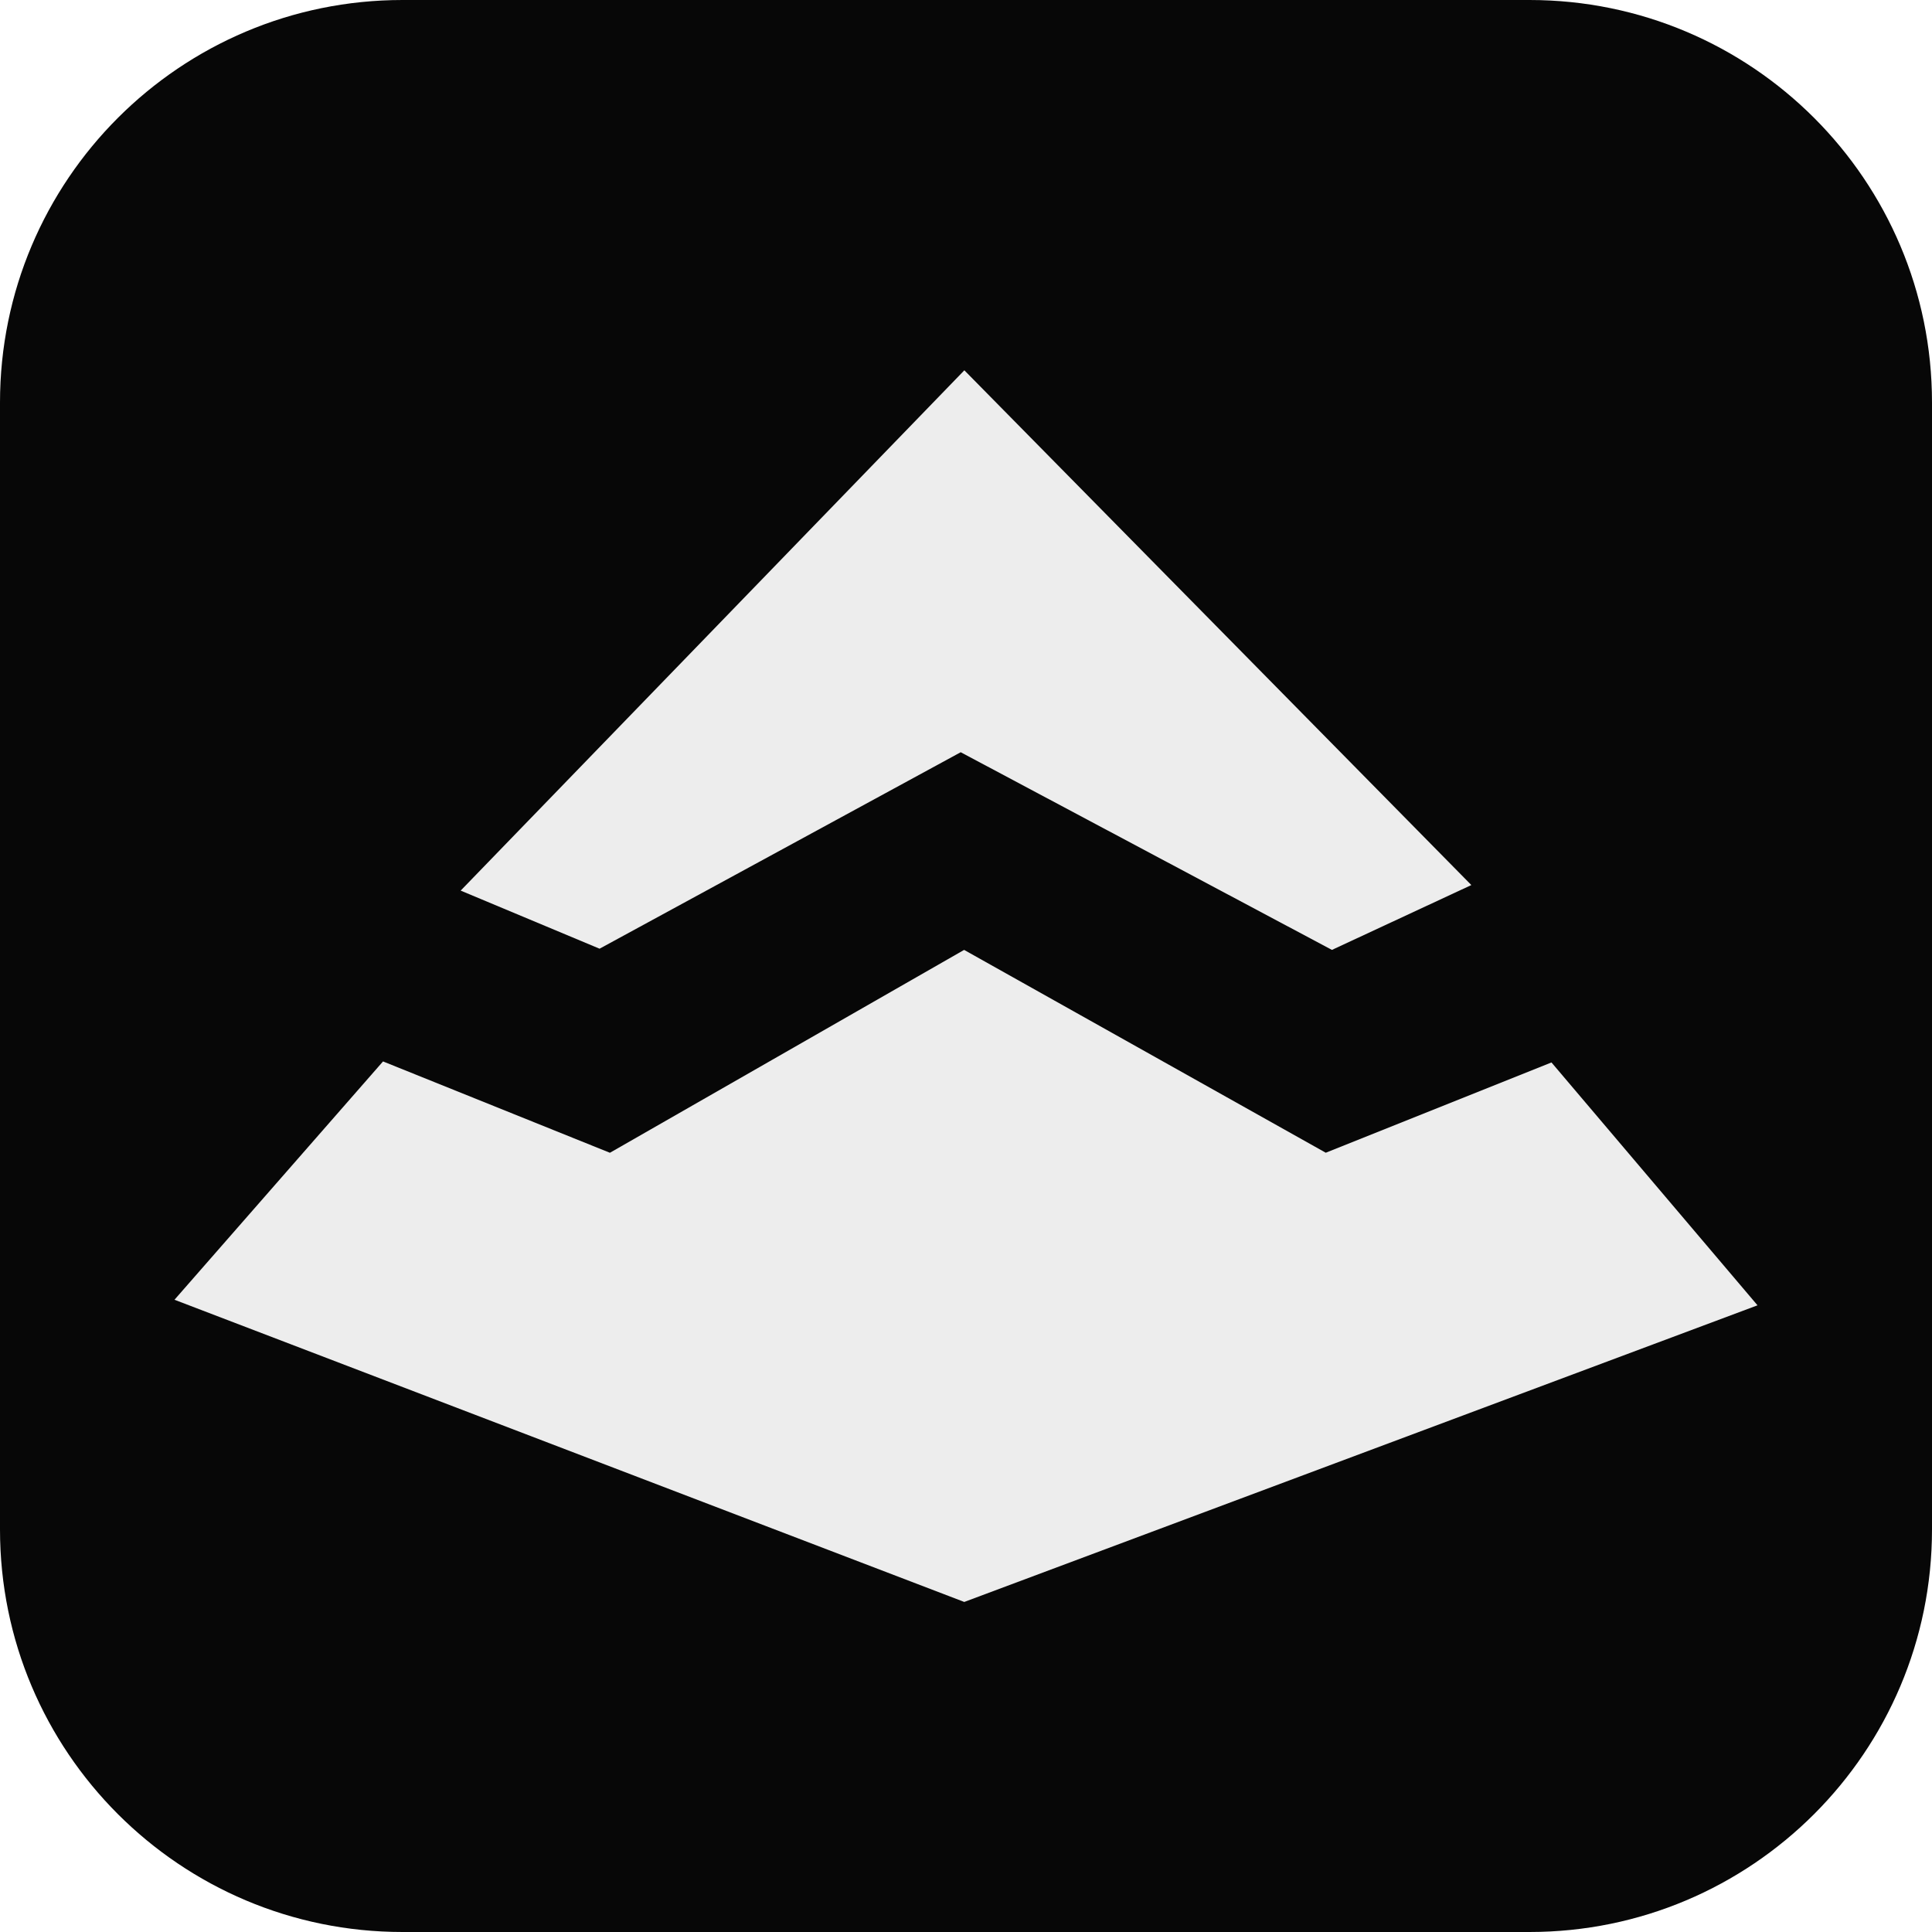
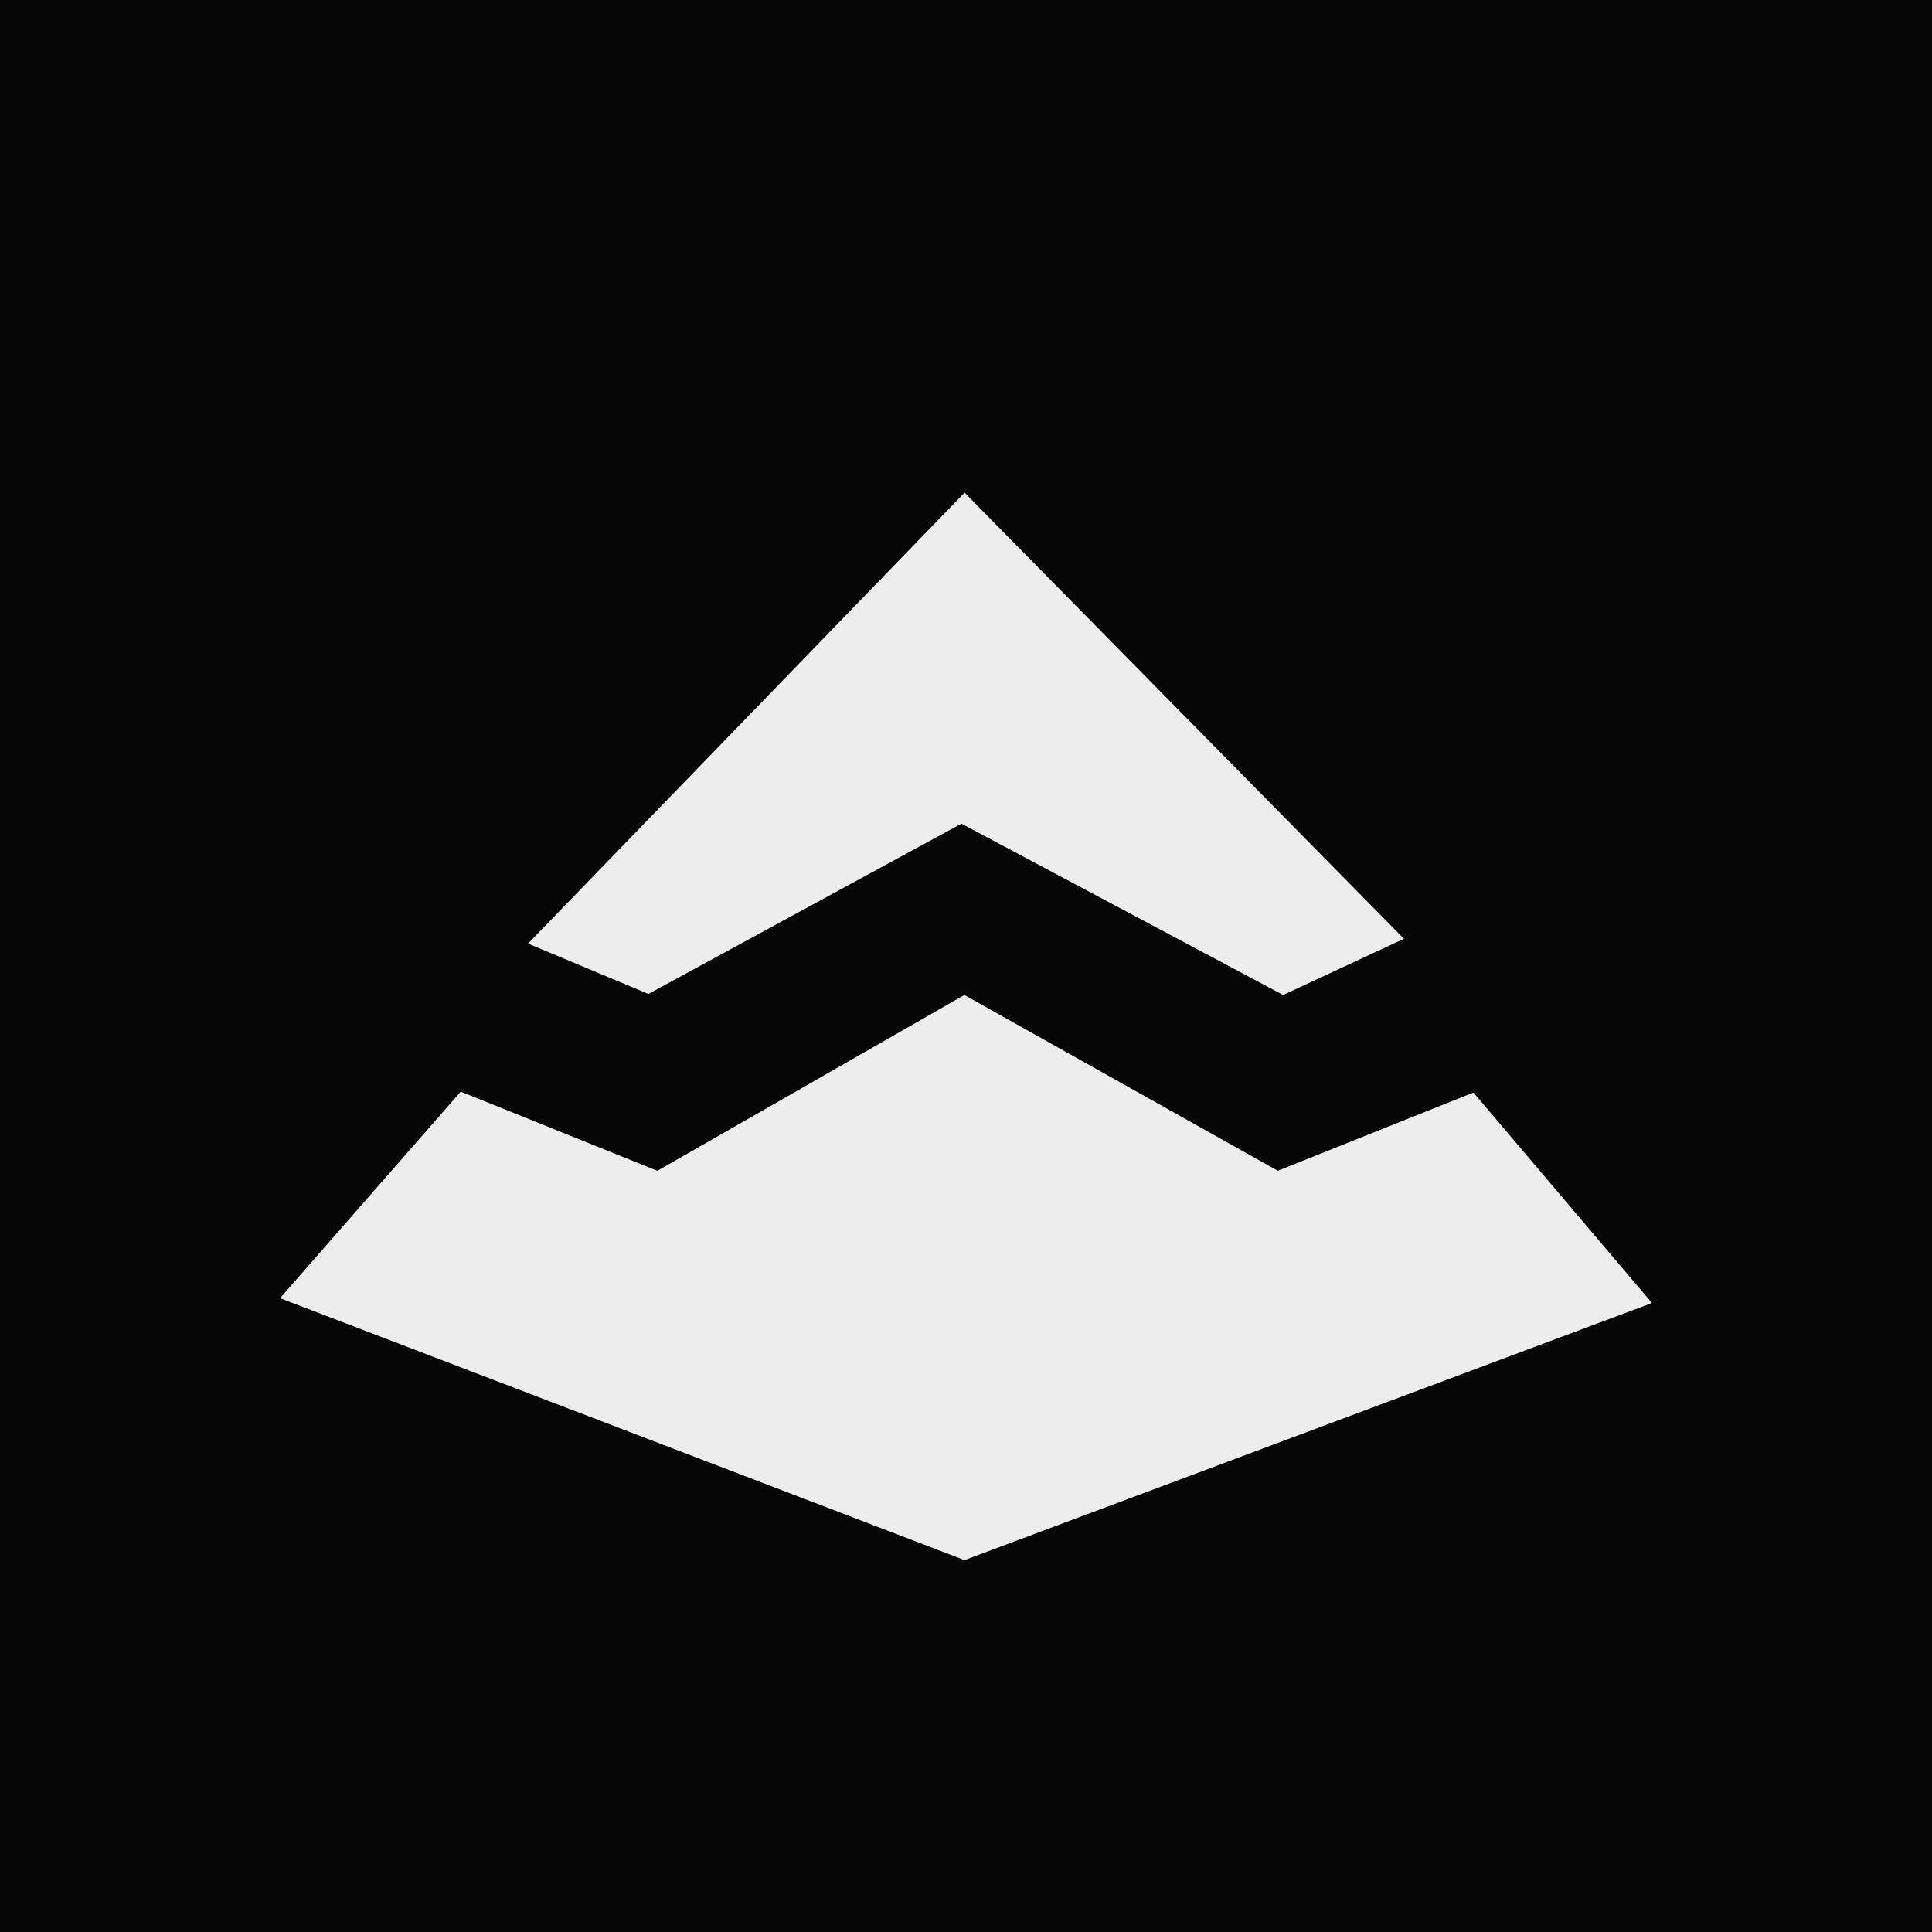
<svg xmlns="http://www.w3.org/2000/svg" viewBox="0 0 48 48" role="img" aria-label="Tier Studios">
-   <rect width="48" height="48" rx="10" fill="#070707" />
-   <g transform="translate(24 24.5) scale(0.09) translate(-218.5 -170)">
+   <rect width="48" height="48" fill="#070707" />
+   <g transform="translate(24 25.5) scale(0.078) translate(-218.5 -170)">
    <path d="M437 258.114L218.022 340L0 256.578L57.568 190.787L120.201 216.004L217.981 160L317.816 215.993L380.124 191.073L437 258.114Z" fill="#ededed" />
    <path d="M79 143.631L218.045 0L358 142.1L319.52 160L217.041 105.433L117.345 159.669L79 143.631Z" fill="#ededed" />
  </g>
</svg>
